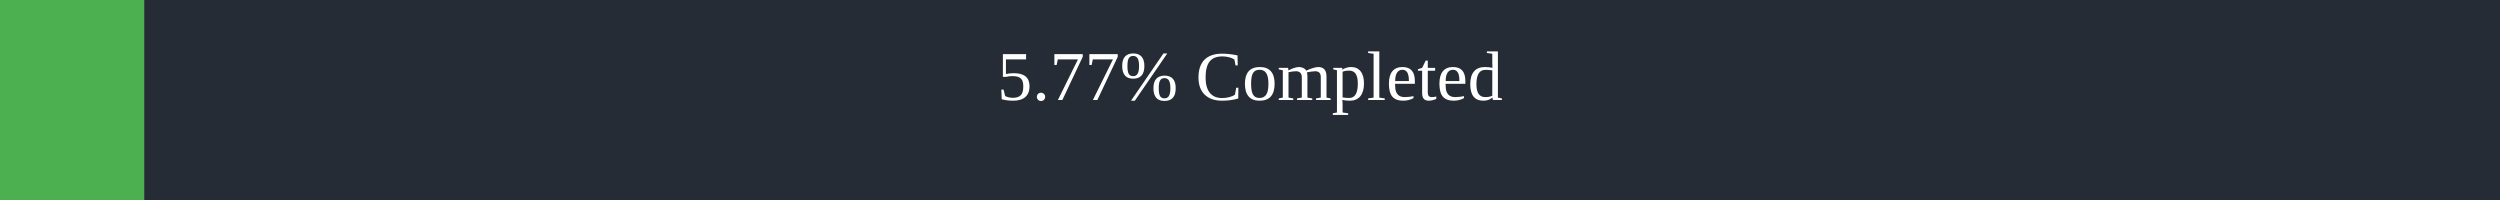
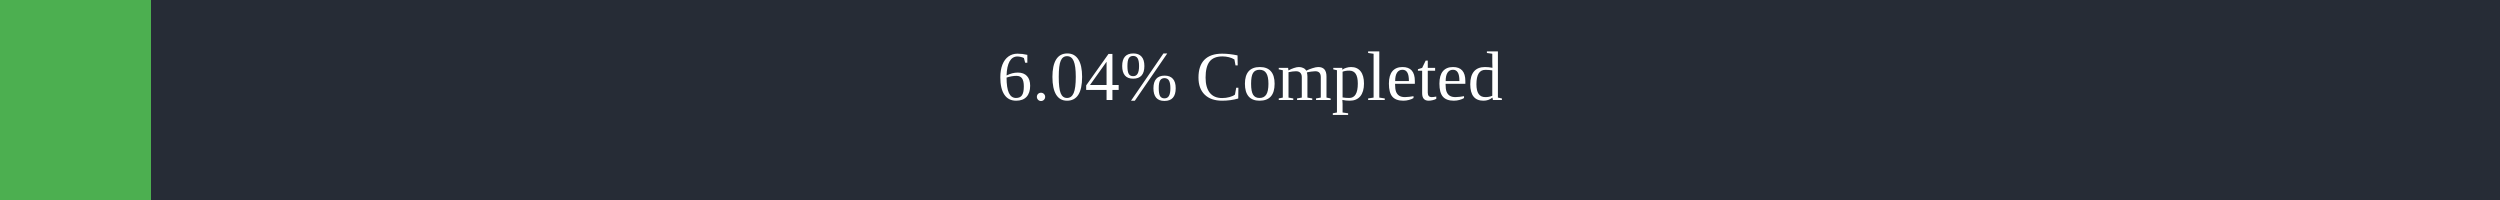
<svg xmlns="http://www.w3.org/2000/svg" width="500" height="40">
  <rect x="0" y="0" width="500" height="40" fill="#262C36" />
-   <rect x="0" y="0" width="28.85" height="40" fill="#4caf50" />
+   <rect x="0" y="0" width="30.2" height="40" fill="#4caf50" />
  <text x="250" y="20" text-anchor="middle" alignment-baseline="middle" font-size="14" fill="white">
-         5.77% Completed
+         6.04% Completed
      </text>
</svg>
